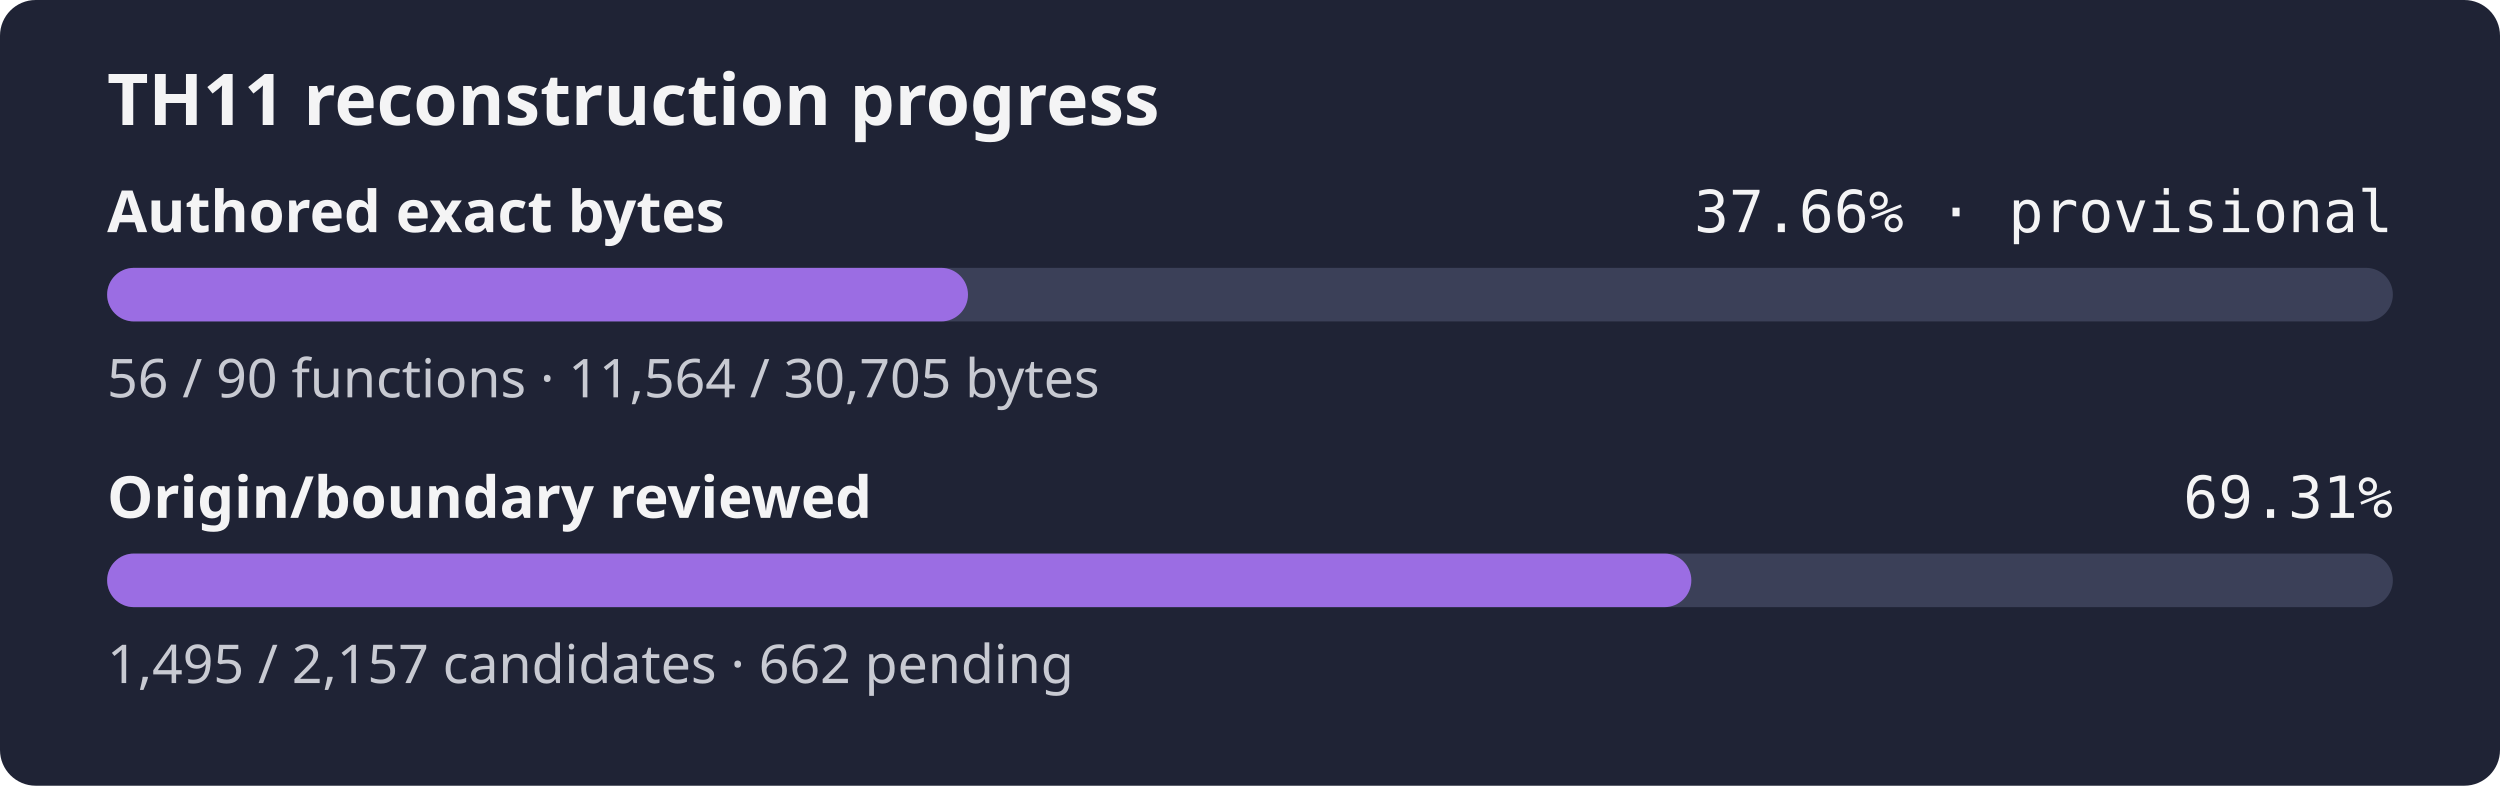
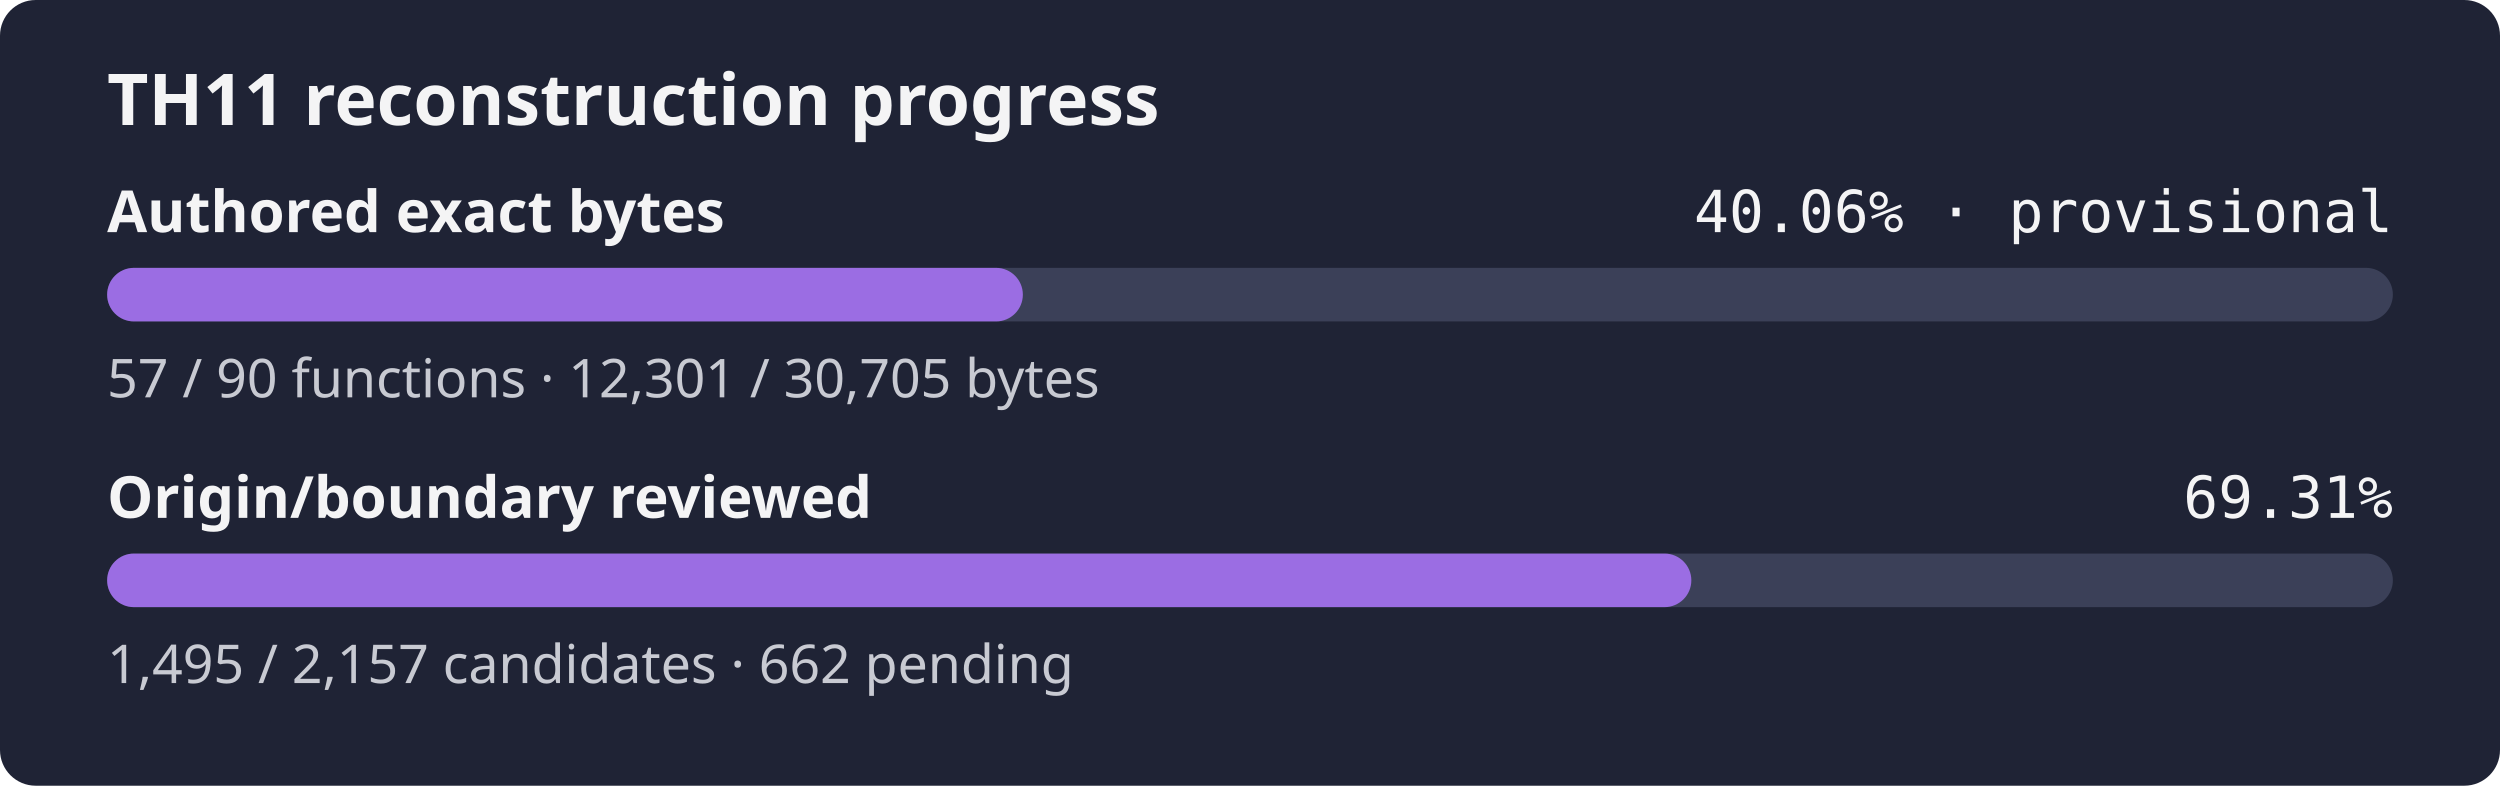
- <svg xmlns="http://www.w3.org/2000/svg" width="560" height="176" role="img" aria-label="TH11 reconstruction progress: currently classified authored bytes 37.66% exact, provisional inventory, origin and boundary review 69.31%">
+ <svg xmlns="http://www.w3.org/2000/svg" width="560" height="176" role="img" aria-label="TH11 reconstruction progress: currently classified authored bytes 40.06% exact, provisional inventory, origin and boundary review 69.31%">
  <rect width="560" height="176" rx="8" fill="#1f2335" />
  <text x="24" y="28" fill="#f4f4f5" font-family="sans-serif" font-size="16" font-weight="600">TH11 reconstruction progress</text>
  <text x="24" y="52" fill="#f4f4f5" font-family="sans-serif" font-size="13" font-weight="600">Authored exact bytes</text>
-   <text x="536" y="52" fill="#f4f4f5" text-anchor="end" font-family="monospace" font-size="13">37.66% · provisional</text>
+   <text x="536" y="52" fill="#f4f4f5" text-anchor="end" font-family="monospace" font-size="13">40.06% · provisional</text>
  <rect x="24" y="60" width="512" height="12" rx="6" fill="#3b4058" />
-   <rect x="24" y="60" width="192.83" height="12" rx="6" fill="#9b6de3" />
-   <text x="24" y="89" fill="#c8cad2" font-family="sans-serif" font-size="12">56 / 90 functions · 11,564 / 30,705 bytes</text>
+   <rect x="24" y="60" width="205.12" height="12" rx="6" fill="#9b6de3" />
+   <text x="24" y="89" fill="#c8cad2" font-family="sans-serif" font-size="12">57 / 90 functions · 12,301 / 30,705 bytes</text>
  <text x="24" y="116" fill="#f4f4f5" font-family="sans-serif" font-size="13" font-weight="600">Origin/boundary reviewed</text>
  <text x="536" y="116" fill="#f4f4f5" text-anchor="end" font-family="monospace" font-size="13">69.31%</text>
  <rect x="24" y="124" width="512" height="12" rx="6" fill="#3b4058" />
  <rect x="24" y="124" width="354.86" height="12" rx="6" fill="#9b6de3" />
  <text x="24" y="153" fill="#c8cad2" font-family="sans-serif" font-size="12">1,495 / 2,157 candidates · 662 pending</text>
</svg>
